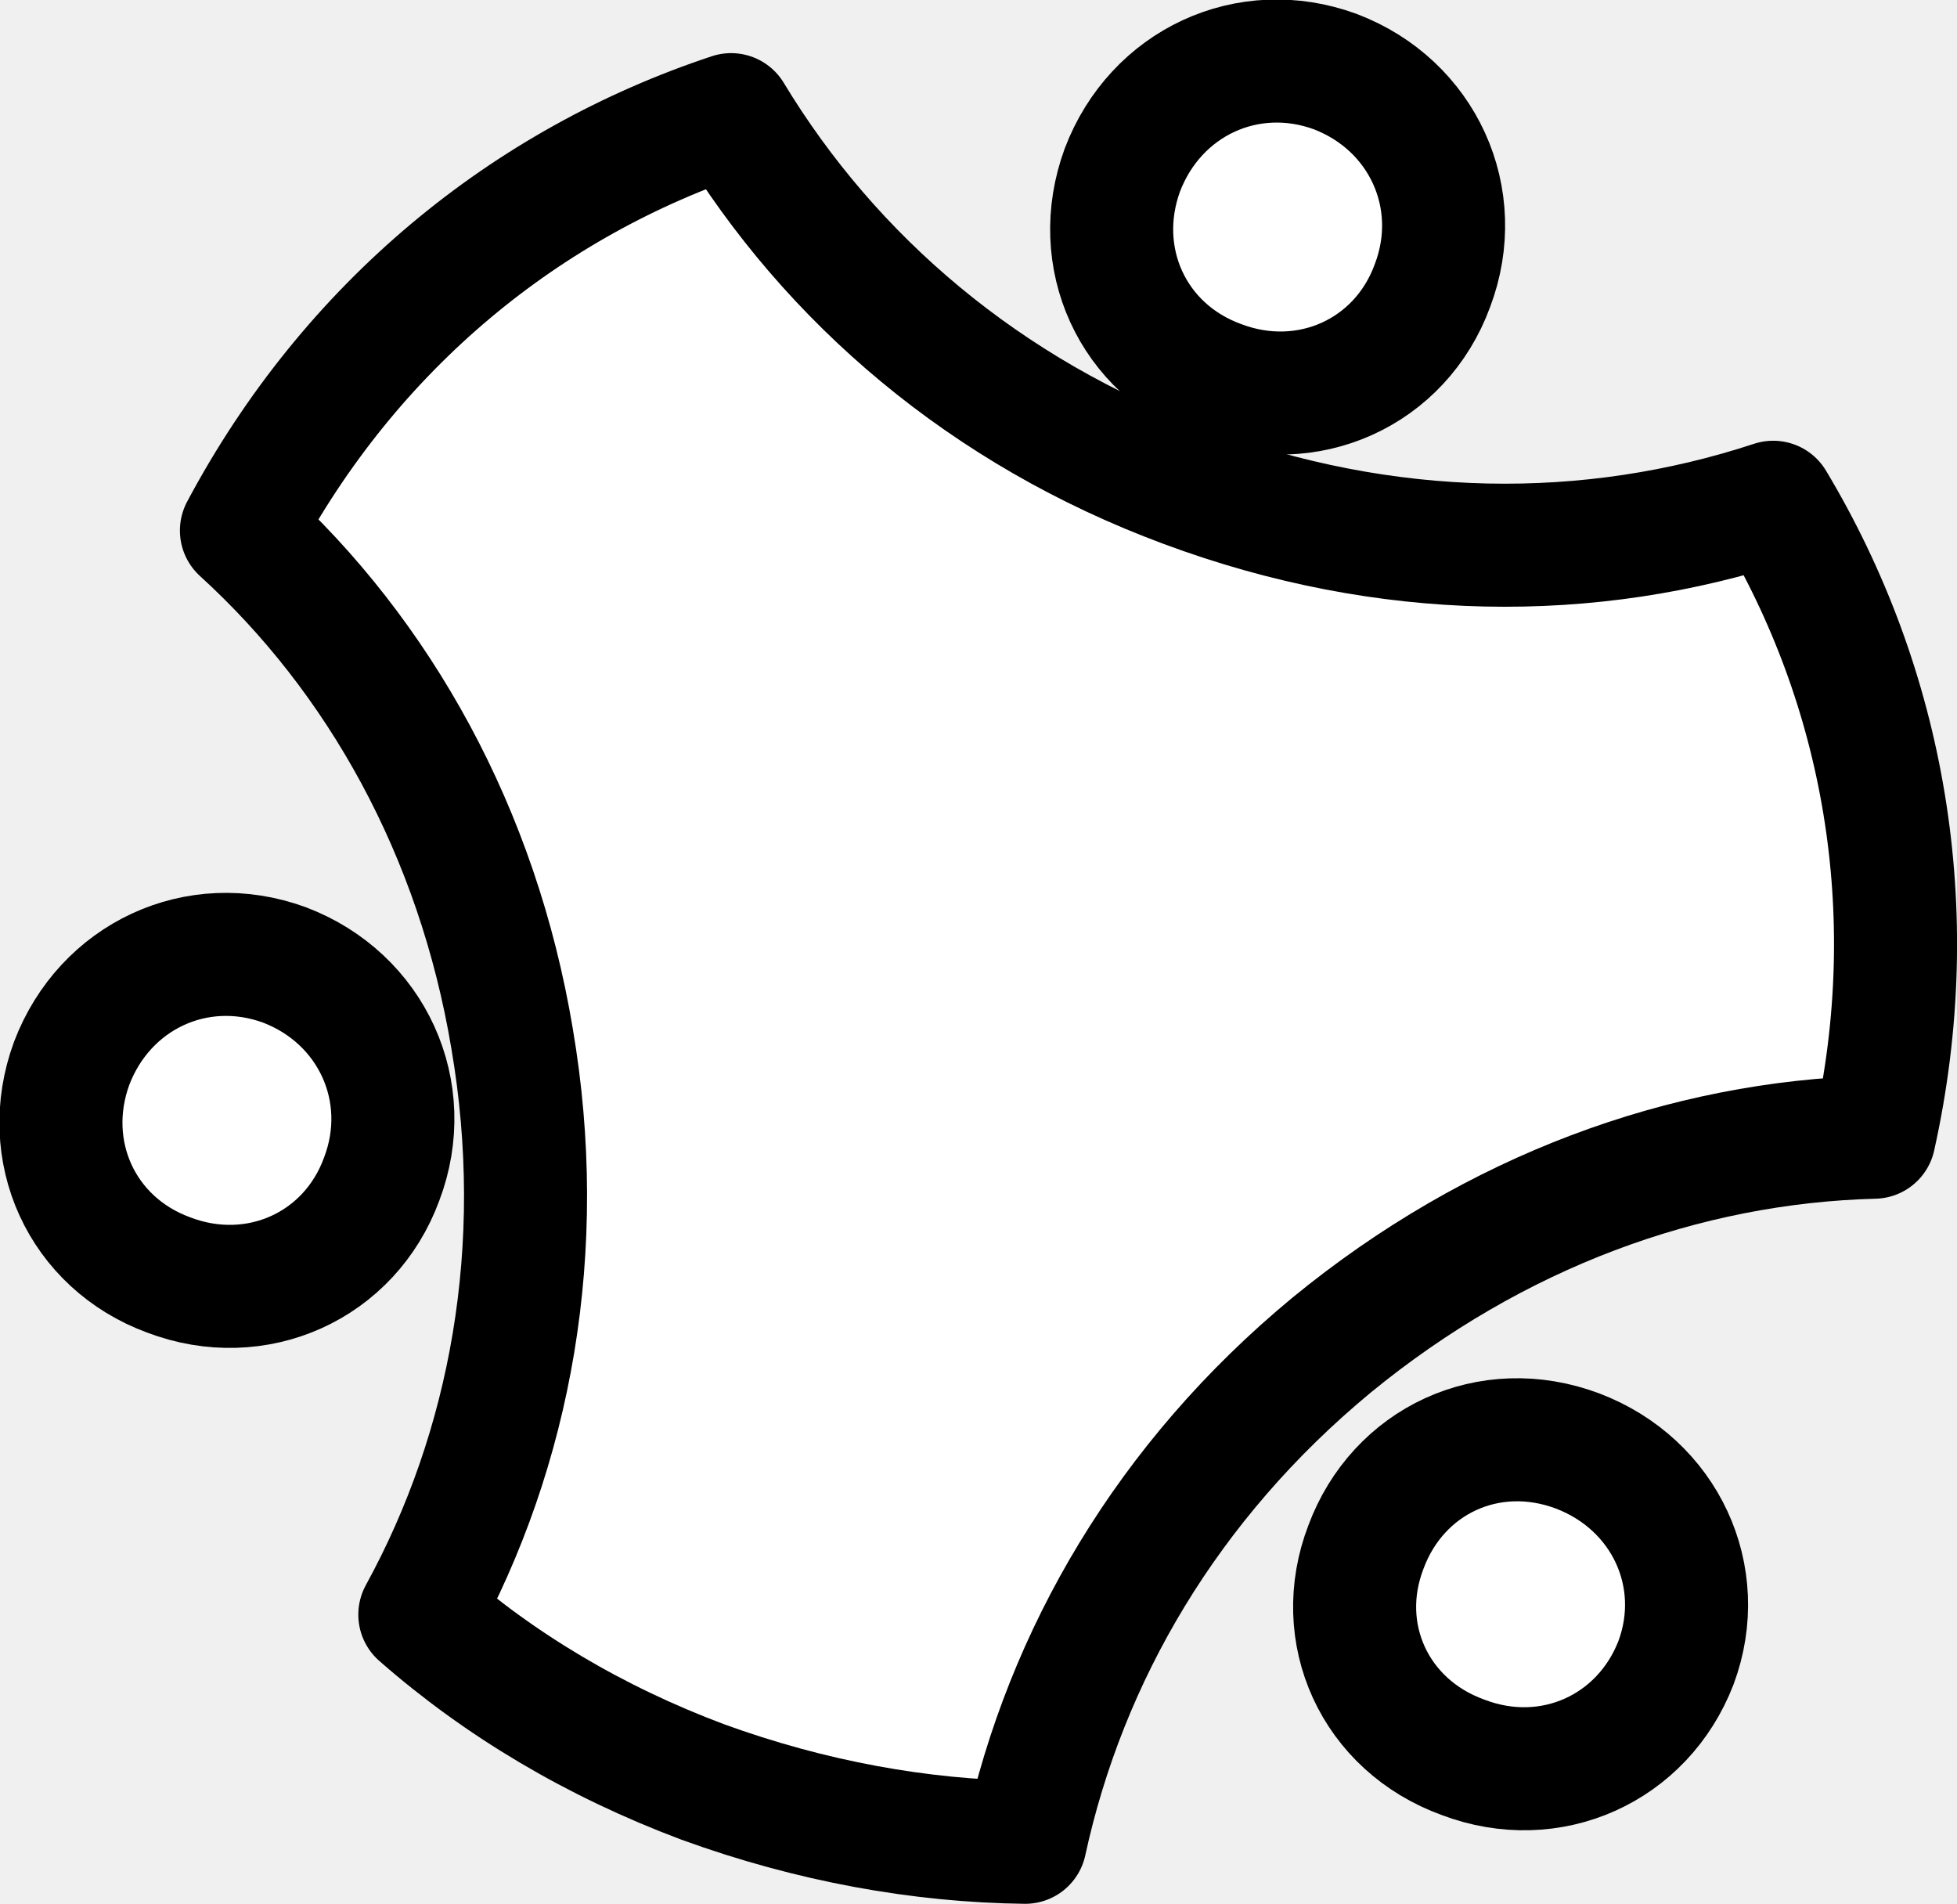
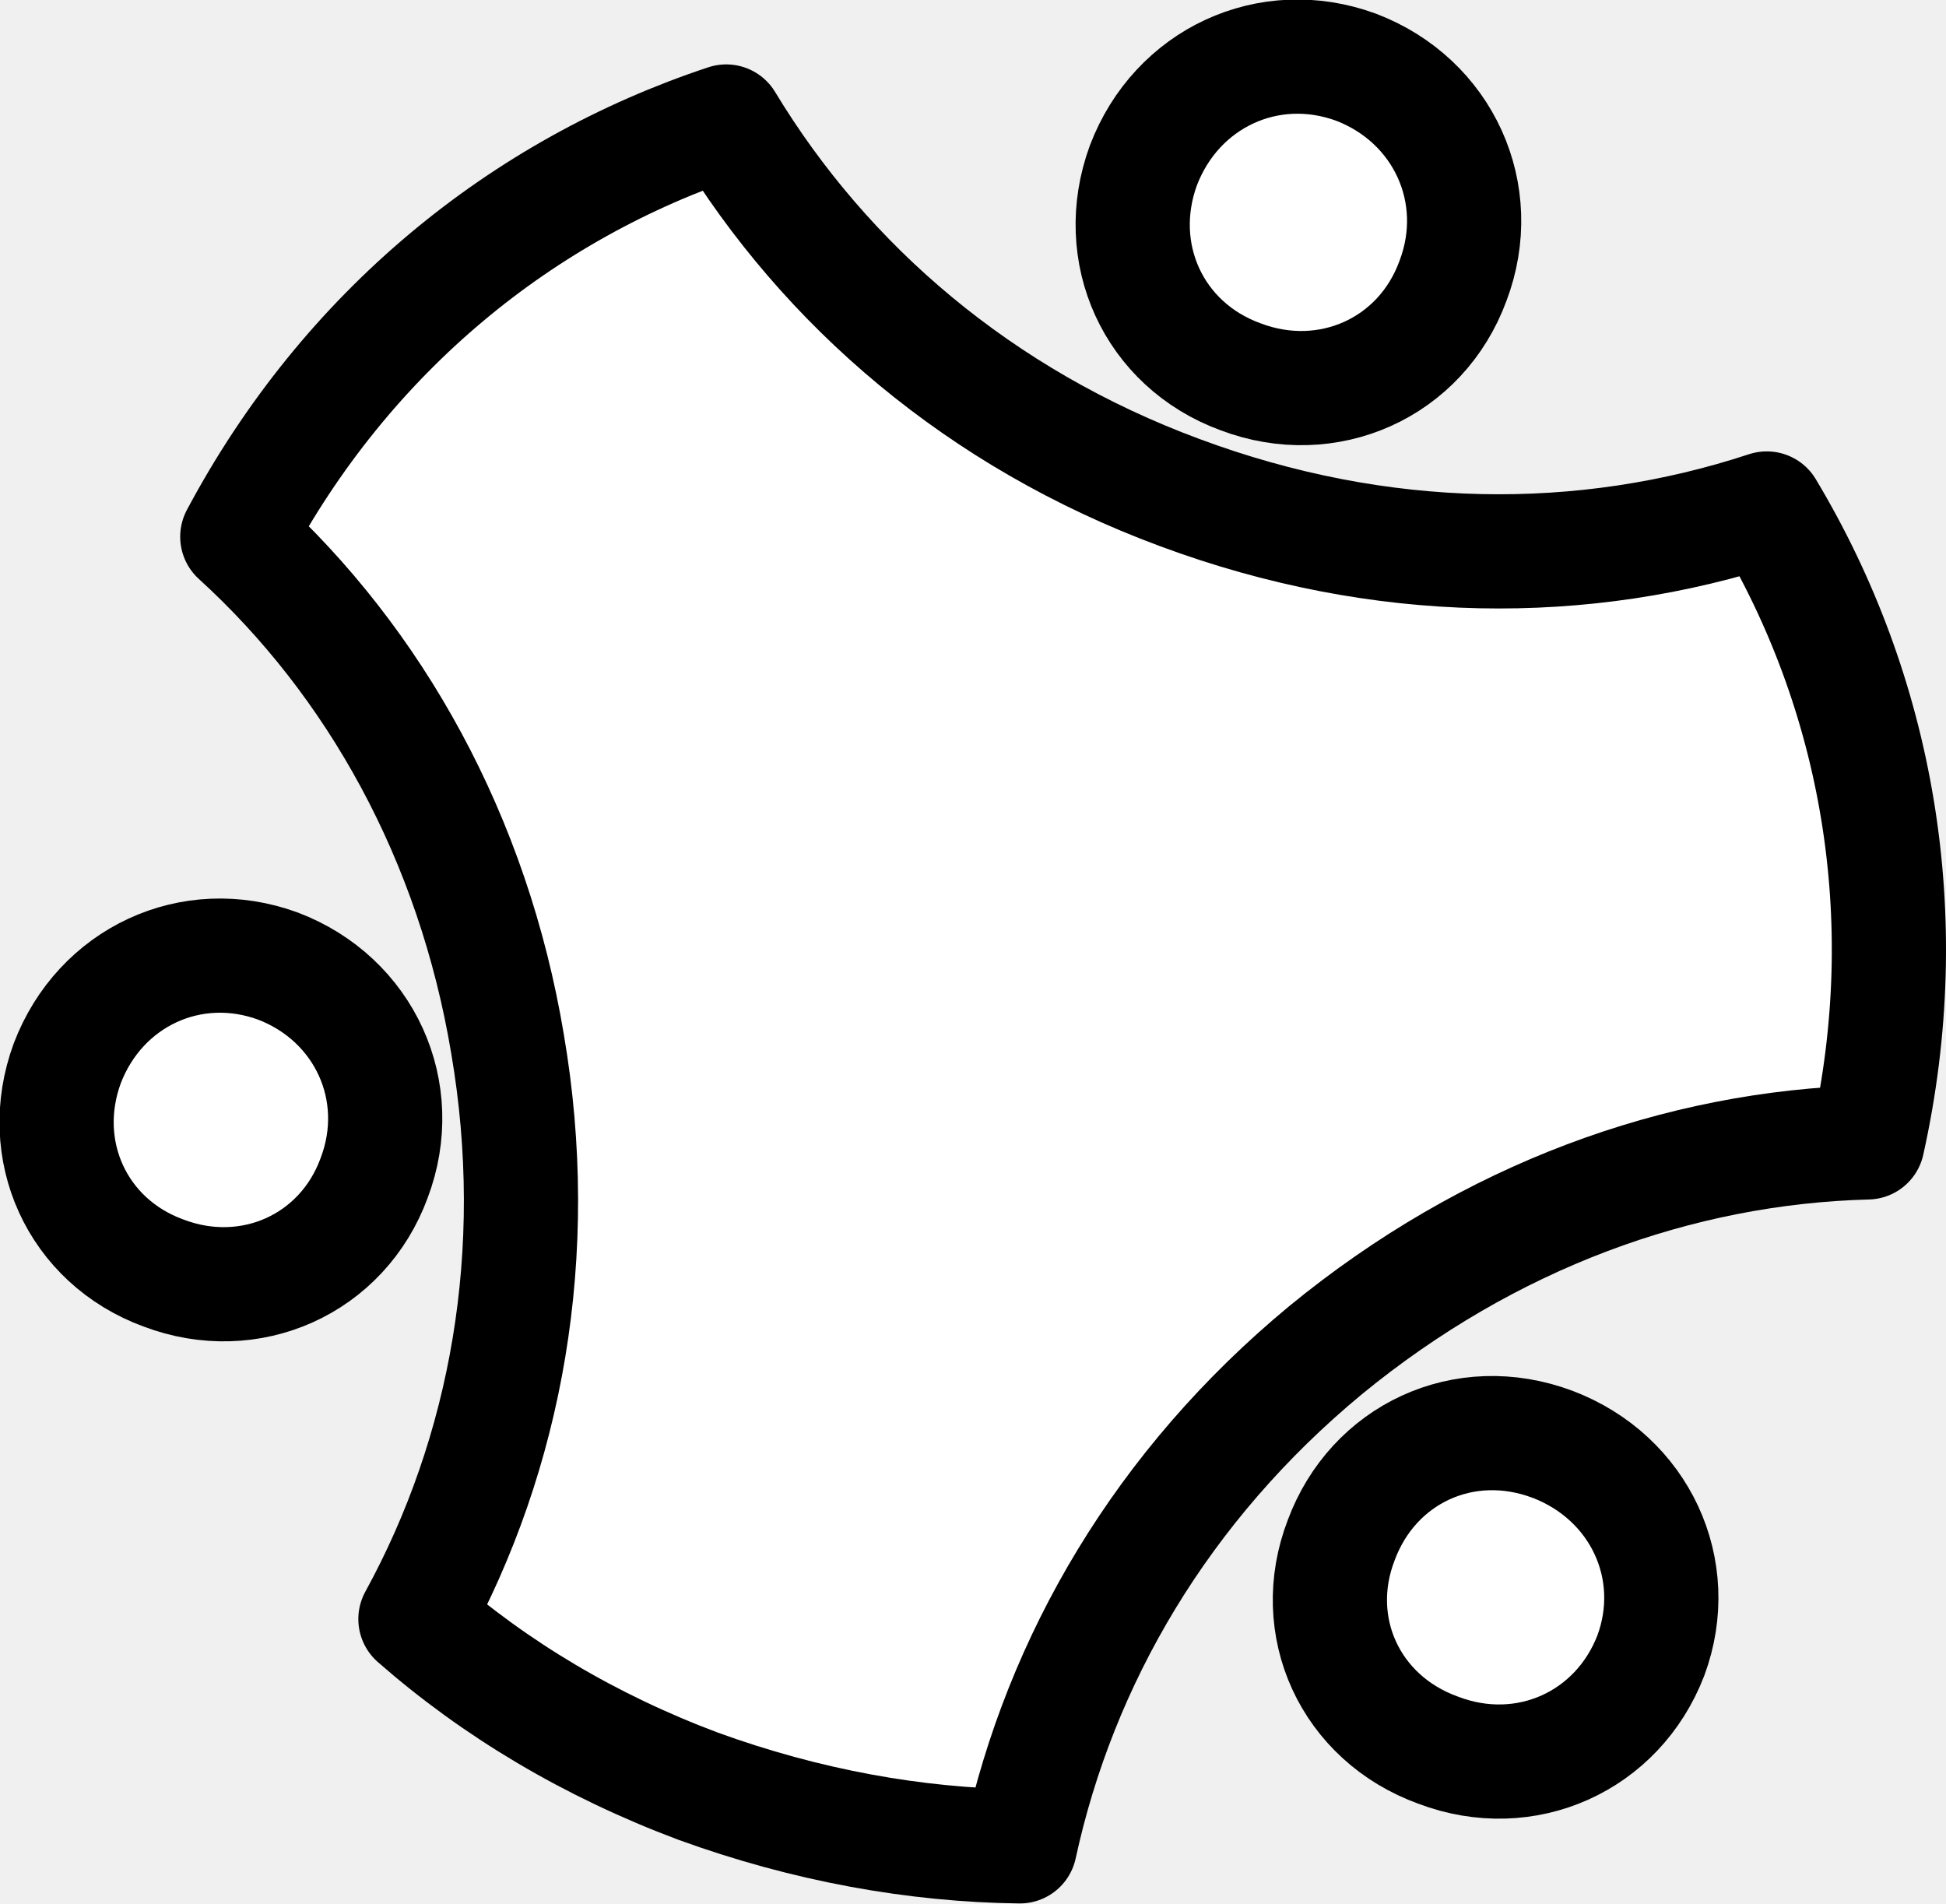
- <svg xmlns="http://www.w3.org/2000/svg" version="1.2" width="15.906mm" height="15.472mm" viewBox="0 0 1590.597 1547.155" preserveAspectRatio="xMidYMid" fill-rule="evenodd" stroke-width="28.222" stroke-linejoin="round" xml:space="preserve" id="svg35">
+ <svg xmlns="http://www.w3.org/2000/svg" version="1.2" width="13.525mm" height="13.229mm" viewBox="0 0 1352.462 1322.917" preserveAspectRatio="xMidYMid" fill-rule="evenodd" stroke-width="28.222" stroke-linejoin="round" xml:space="preserve" id="svg35">
  <defs id="defs39" />
-   <g visibility="visible" id="MasterSlide_1_Default" transform="translate(-1387.776,-1202.845)">
+   <g visibility="visible" id="MasterSlide_1_Default" transform="translate(-1391.833,-1199.294)">
    <rect fill="none" stroke="none" x="0" y="0" width="21590" height="27940" id="rect4" />
  </g>
-   <g visibility="visible" id="Slide_1_page1" transform="translate(-1387.776,-1202.845)">
-     <g id="DrawingGroup_1">
-       <g id="g10">
-         <path fill="#ffffff" stroke="none" d="m 2351,1598 c 164,61 329,62 478,13 90,150 123,332 82,516 -154,4 -308,60 -441,169 -133,110 -216,252 -249,404 -85,-1 -174,-17 -262,-49 -88,-33 -165,-79 -230,-136 74,-135 104,-298 75,-468 -28,-168 -108,-311 -220,-413 89,-167 232,-283 398,-338 81,134 207,242 369,302 z" id="path7" />
-         <path fill="none" stroke="#000000" id="Drawing_1_0" stroke-width="100" stroke-linejoin="round" d="m 2351,1598 c 164,61 329,62 478,13 90,150 123,332 82,516 -154,4 -308,60 -441,169 -133,110 -216,252 -249,404 -85,-1 -174,-17 -262,-49 -88,-33 -165,-79 -230,-136 74,-135 104,-298 75,-468 -28,-168 -108,-311 -220,-413 89,-167 232,-283 398,-338 81,134 207,242 369,302 z" />
-       </g>
-       <g id="g17">
-         <path fill="#ffffff" stroke="none" d="m 2577,2631 c 71,27 146,-7 173,-77 26,-70 -9,-145 -80,-172 -72,-27 -146,8 -172,78 -27,70 7,145 79,171 z" id="path12" />
-         <path fill="none" stroke="#000000" id="Drawing_2_0" stroke-width="100" stroke-linejoin="round" d="m 2577,2631 c 71,27 146,-7 173,-77 26,-70 -9,-145 -80,-172 -72,-27 -146,8 -172,78 -27,70 7,145 79,171 z" />
-         <rect fill="none" stroke="none" x="2451" y="2335" width="347" height="345" id="rect15" />
-       </g>
-       <g id="g24">
-         <path fill="#ffffff" stroke="none" d="m 1525,2239 c 71,27 147,-7 173,-78 27,-71 -8,-147 -79,-174 -71,-26 -146,9 -173,80 -26,71 8,146 79,172 z" id="path19" />
-         <path fill="none" stroke="#000000" id="Drawing_3_0" stroke-width="100" stroke-linejoin="round" d="m 1525,2239 c 71,27 147,-7 173,-78 27,-71 -8,-147 -79,-174 -71,-26 -146,9 -173,80 -26,71 8,146 79,172 z" />
-         <rect fill="none" stroke="none" x="1399" y="1939" width="349" height="348" id="rect22" />
-       </g>
-       <g id="g31">
-         <path fill="#ffffff" stroke="none" d="m 2379,1513 c 71,27 147,-7 173,-78 27,-71 -8,-147 -79,-174 -71,-26 -146,9 -173,80 -26,71 8,146 79,172 z" id="path26" />
-         <path fill="none" stroke="#000000" id="Drawing_4_0" stroke-width="100" stroke-linejoin="round" d="m 2379,1513 c 71,27 147,-7 173,-78 27,-71 -8,-147 -79,-174 -71,-26 -146,9 -173,80 -26,71 8,146 79,172 z" />
-         <rect fill="none" stroke="none" x="2253" y="1213" width="349" height="348" id="rect29" />
+   <g visibility="visible" id="Slide_1_page1" transform="translate(-1391.833,-1199.294)">
+     <g id="DrawingGroup_1" style="stroke-width:92.371;stroke-miterlimit:4;stroke-dasharray:none" transform="matrix(0.8593082,0,0,0.8593082,196.6421,170.6157)">
+       <g id="g933" style="stroke-width:92.404;stroke-miterlimit:4;stroke-dasharray:none" transform="matrix(0.9996207,0,0,0.9996207,0.5275627,0.4540643)">
+         <g id="g10" style="stroke-width:92.961;stroke-miterlimit:4;stroke-dasharray:none" transform="matrix(0.9940081,0,0,0.9940081,8.338133,7.174714)">
+           <path fill="#ffffff" stroke="none" d="m 2351,1598 c 164,61 329,62 478,13 90,150 123,332 82,516 -154,4 -308,60 -441,169 -133,110 -216,252 -249,404 -85,-1 -174,-17 -262,-49 -88,-33 -165,-79 -230,-136 74,-135 104,-298 75,-468 -28,-168 -108,-311 -220,-413 89,-167 232,-283 398,-338 81,134 207,242 369,302 z" id="path7" style="stroke-width:92.961;stroke-miterlimit:4;stroke-dasharray:none" />
+           <path fill="none" stroke="#000000" id="Drawing_1_0" stroke-width="100" stroke-linejoin="round" d="m 2351,1598 c 164,61 329,62 478,13 90,150 123,332 82,516 -154,4 -308,60 -441,169 -133,110 -216,252 -249,404 -85,-1 -174,-17 -262,-49 -88,-33 -165,-79 -230,-136 74,-135 104,-298 75,-468 -28,-168 -108,-311 -220,-413 89,-167 232,-283 398,-338 81,134 207,242 369,302 z" style="stroke-width:92.961;stroke-miterlimit:4;stroke-dasharray:none" />
+         </g>
+         <g id="g17" style="stroke-width:92.961;stroke-miterlimit:4;stroke-dasharray:none" transform="matrix(0.9940081,0,0,0.9940081,-6.972941,-2.02188)">
+           <path fill="#ffffff" stroke="none" d="m 2577,2631 c 71,27 146,-7 173,-77 26,-70 -9,-145 -80,-172 -72,-27 -146,8 -172,78 -27,70 7,145 79,171 z" id="path12" style="stroke-width:92.961;stroke-miterlimit:4;stroke-dasharray:none" />
+           <path fill="none" stroke="#000000" id="Drawing_2_0" stroke-width="100" stroke-linejoin="round" d="m 2577,2631 c 71,27 146,-7 173,-77 26,-70 -9,-145 -80,-172 -72,-27 -146,8 -172,78 -27,70 7,145 79,171 z" style="stroke-width:92.961;stroke-miterlimit:4;stroke-dasharray:none" />
+           <path id="rect15" style="fill:none;stroke-width:92.961;stroke-miterlimit:4;stroke-dasharray:none" d="m 2451,2335 h 347 v 345 h -347 z" />
+         </g>
+         <g id="g24" style="stroke-width:93.763;stroke-miterlimit:4;stroke-dasharray:none" transform="matrix(0.9855025,0,0,0.9855025,20.17402,20.55591)">
+           <path fill="#ffffff" stroke="none" d="m 1525,2239 c 71,27 147,-7 173,-78 27,-71 -8,-147 -79,-174 -71,-26 -146,9 -173,80 -26,71 8,146 79,172 z" id="path19" style="stroke-width:93.763;stroke-miterlimit:4;stroke-dasharray:none" />
+           <path fill="none" stroke="#000000" id="Drawing_3_0" stroke-width="100" stroke-linejoin="round" d="m 1525,2239 c 71,27 147,-7 173,-78 27,-71 -8,-147 -79,-174 -71,-26 -146,9 -173,80 -26,71 8,146 79,172 z" style="stroke-width:93.763;stroke-miterlimit:4;stroke-dasharray:none" />
+           <path id="rect22" style="fill:none;stroke-width:93.763;stroke-miterlimit:4;stroke-dasharray:none" d="m 1399,1939 h 349 v 348 h -349 z" />
+         </g>
+         <g id="g31" style="stroke-width:92.961;stroke-miterlimit:4;stroke-dasharray:none" transform="matrix(0.9940081,0,0,0.9940081,29.76112,-2.007019)">
+           <path fill="#ffffff" stroke="none" d="m 2379,1513 c 71,27 147,-7 173,-78 27,-71 -8,-147 -79,-174 -71,-26 -146,9 -173,80 -26,71 8,146 79,172 z" id="path26" style="stroke-width:92.961;stroke-miterlimit:4;stroke-dasharray:none" />
+           <path fill="none" stroke="#000000" id="Drawing_4_0" stroke-width="100" stroke-linejoin="round" d="m 2379,1513 c 71,27 147,-7 173,-78 27,-71 -8,-147 -79,-174 -71,-26 -146,9 -173,80 -26,71 8,146 79,172 z" style="stroke-width:92.961;stroke-miterlimit:4;stroke-dasharray:none" />
+           <path id="rect29" style="fill:none;stroke-width:92.961;stroke-miterlimit:4;stroke-dasharray:none" d="m 2253,1213 h 349 v 348 h -349 z" />
+         </g>
      </g>
    </g>
  </g>
</svg>
